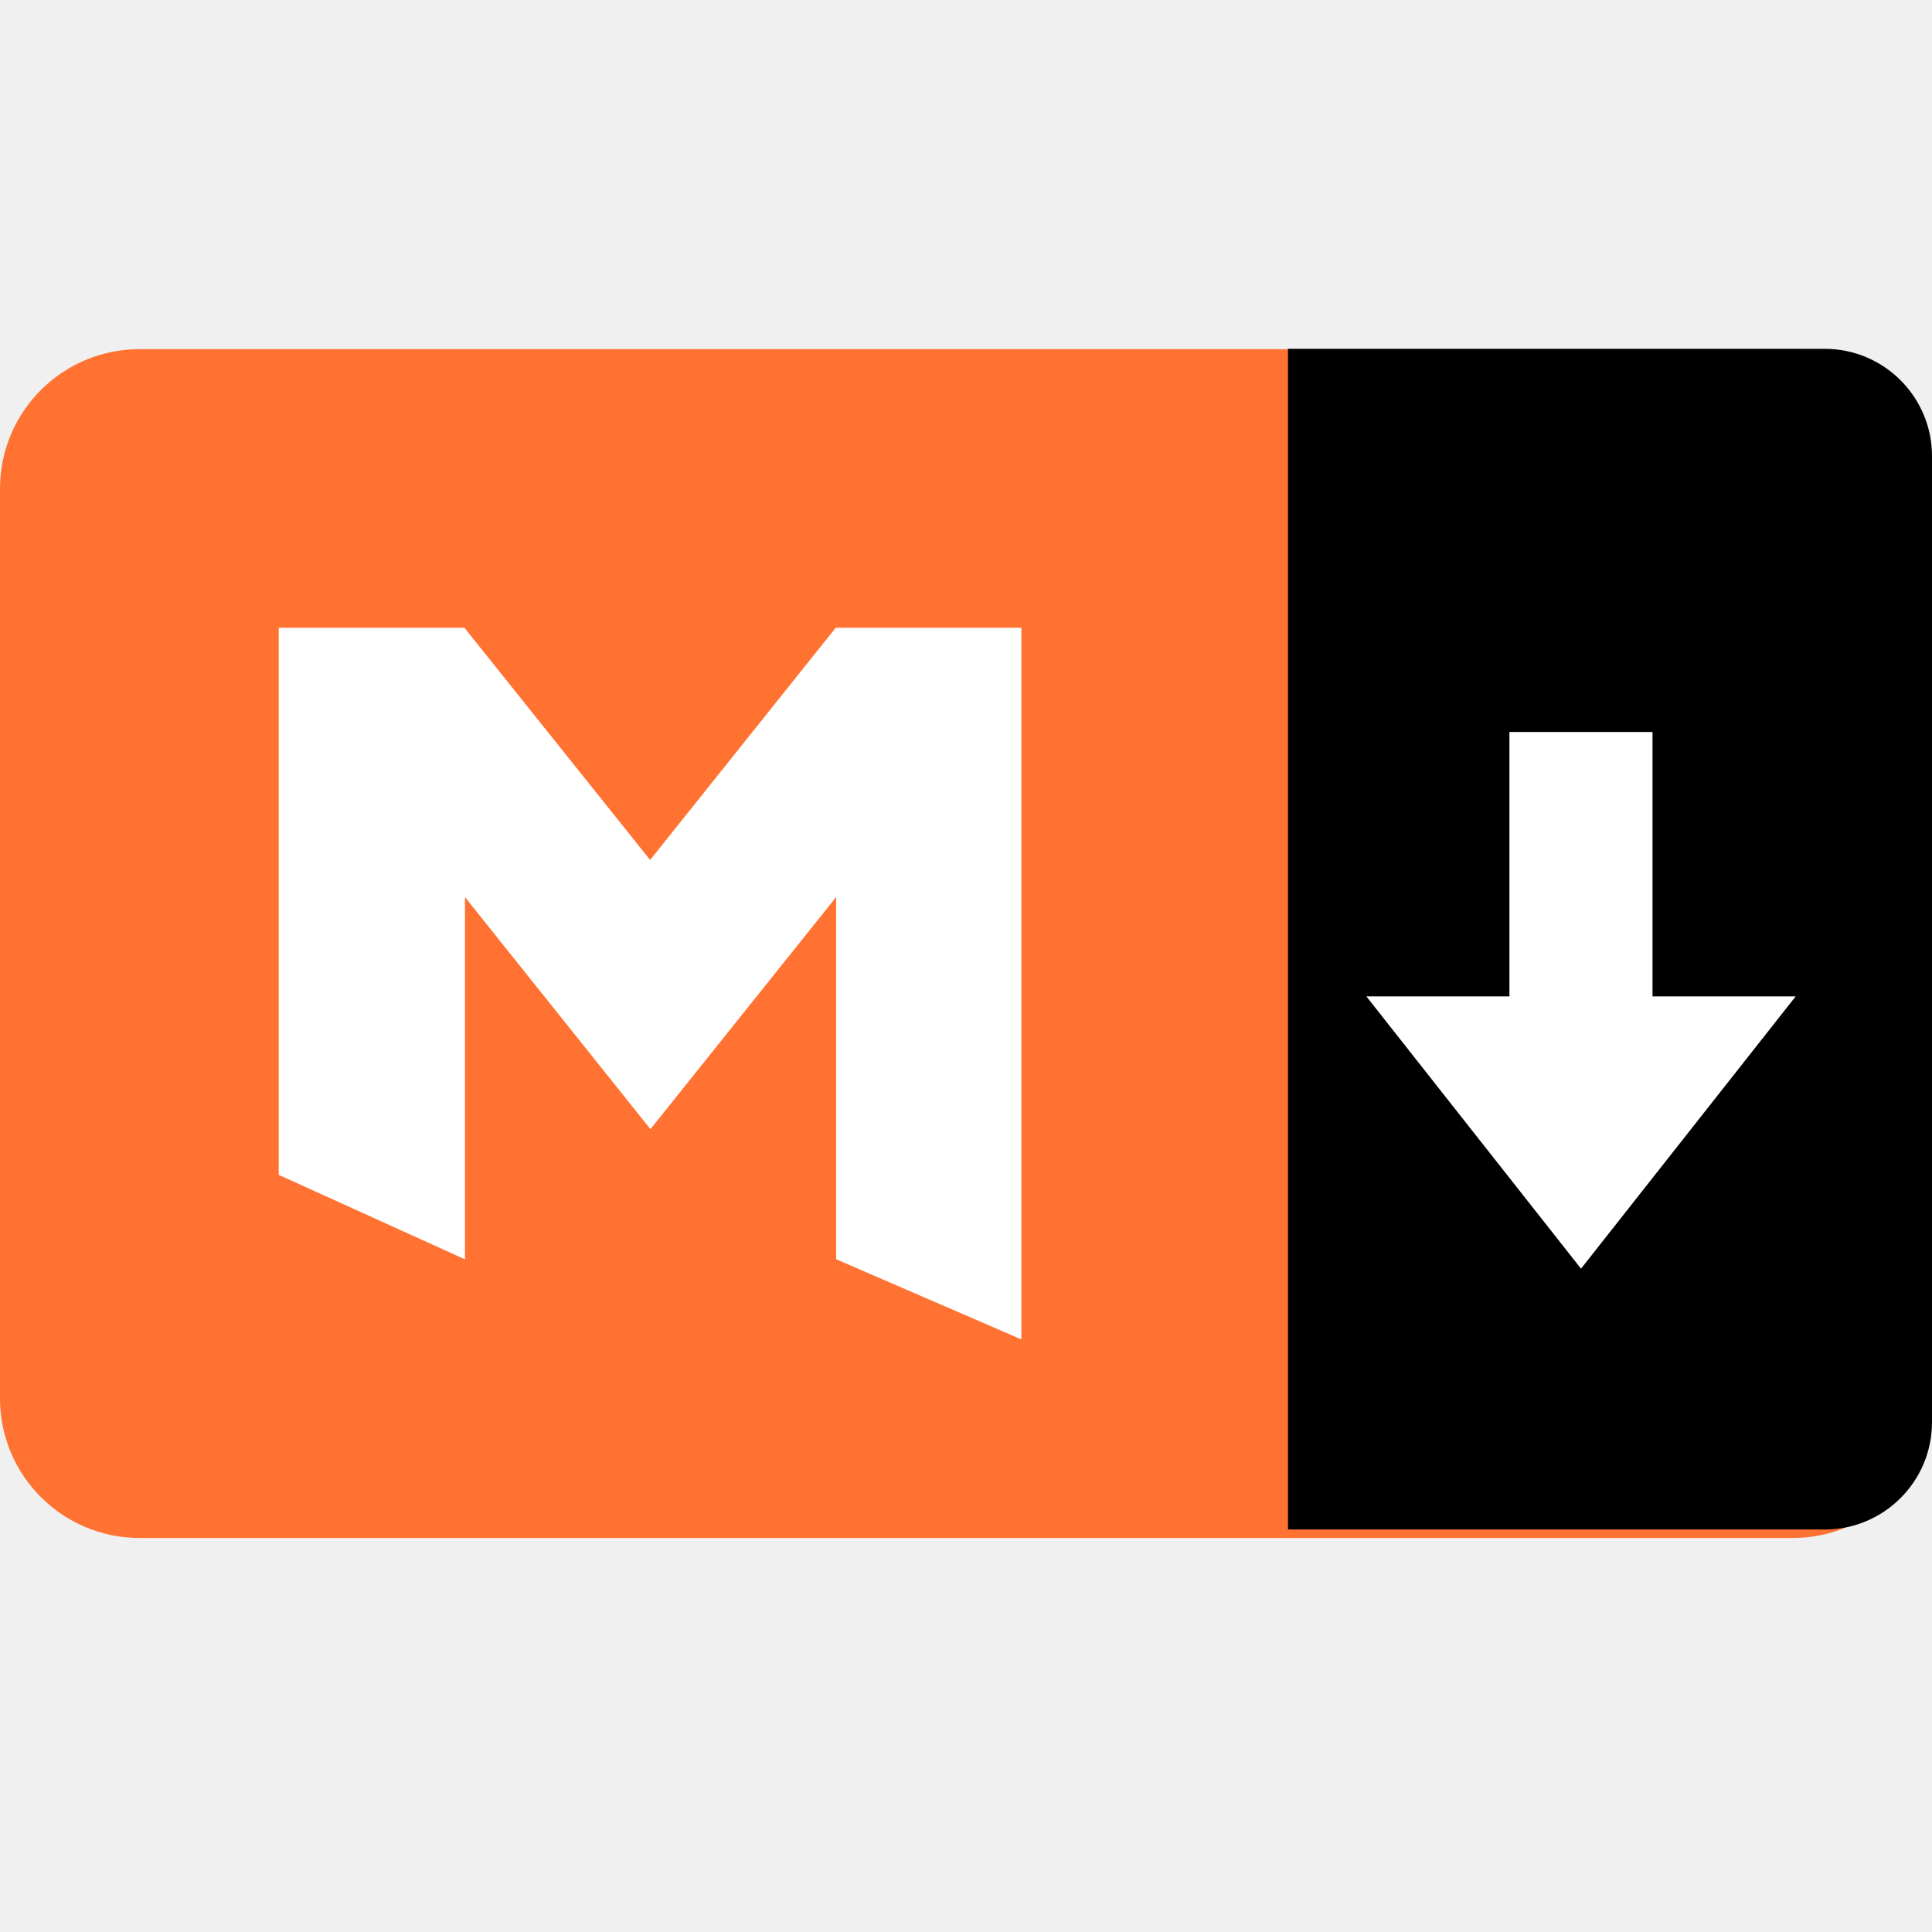
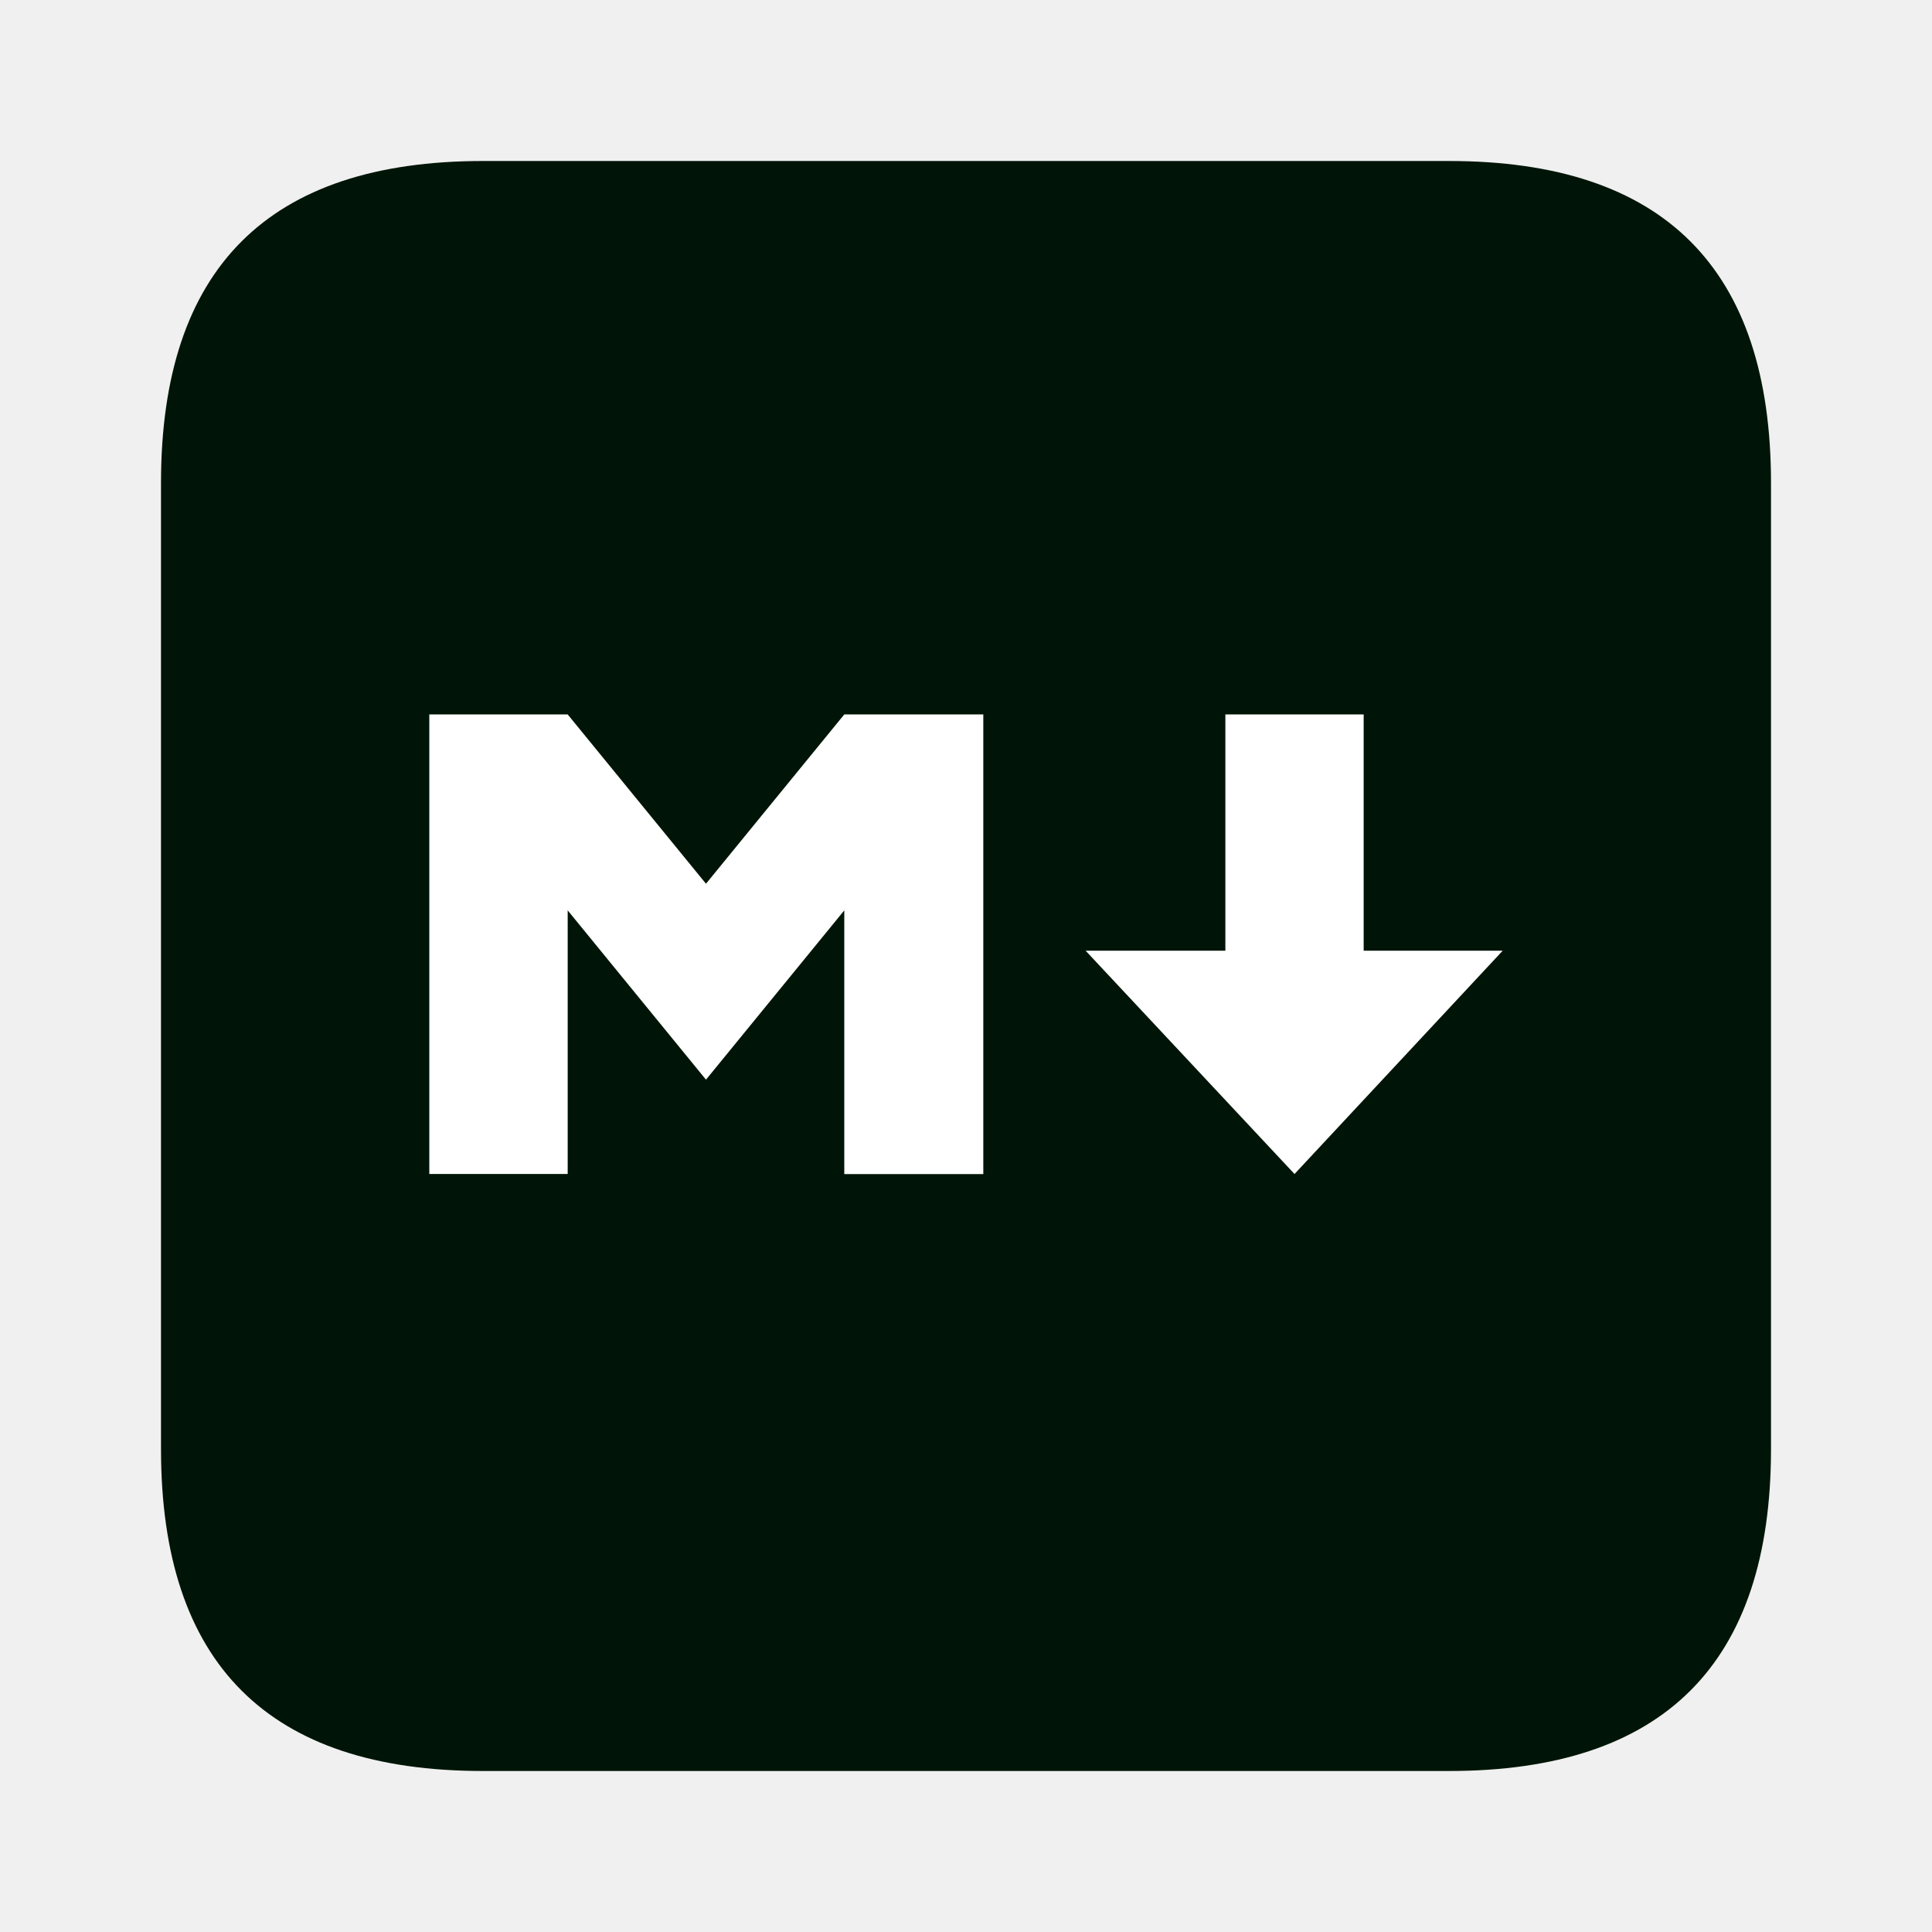
- <svg xmlns="http://www.w3.org/2000/svg" t="1762973986238" class="icon" viewBox="0 0 1536 1024" version="1.1" p-id="20690" width="256" height="256">
-   <path d="M1425.067 21.589H110.933A110.933 110.933 0 0 0 0 132.181v723.627a110.933 110.933 0 0 0 110.933 110.933h1314.389c61.269 0 110.933-49.749 110.677-110.677V132.181A110.933 110.933 0 0 0 1425.067 21.589z" fill="#FF7232" p-id="20691" />
-   <path d="M664.747 745.131V457.216L517.12 641.707 369.664 457.216v288l-148.053-67.157V243.115h147.627l147.627 184.576 147.541-184.576h147.627v565.76z" fill="#FFFFFF" p-id="20692" />
-   <path d="M1024 21.333h426.667a85.333 85.333 0 0 1 85.333 85.333v768a85.333 85.333 0 0 1-85.333 85.333h-426.667V21.333z" fill="#000000" p-id="20693" />
-   <path d="M1256.96 752.64l-170.667-216.491h113.749V325.973h113.749v210.176h113.835z" fill="#FFFFFF" p-id="20694" />
+ <svg xmlns="http://www.w3.org/2000/svg" t="1762999067724" class="icon" viewBox="0 0 1024 1024" version="1.1" p-id="2784" width="256" height="256">
+   <path d="M85.333 85.333m170.667 0l512 0q170.667 0 170.667 170.667l0 512q0 170.667-170.667 170.667l-512 0q-170.667 0-170.667-170.667l0-512q0-170.667 170.667-170.667Z" fill="#001507" p-id="2785" />
+   <path d="M227.541 622.251V378.667h73.344l73.301 89.728 73.301-89.728h73.685v243.627h-73.685v-139.776L374.187 572.245l-73.301-89.728v139.733H227.584z m458.581 0l-110.72-118.357h74.069V378.667h73.301v125.227h73.685l-110.336 118.357z" fill="#FFFFFF" p-id="2786" />
</svg>
